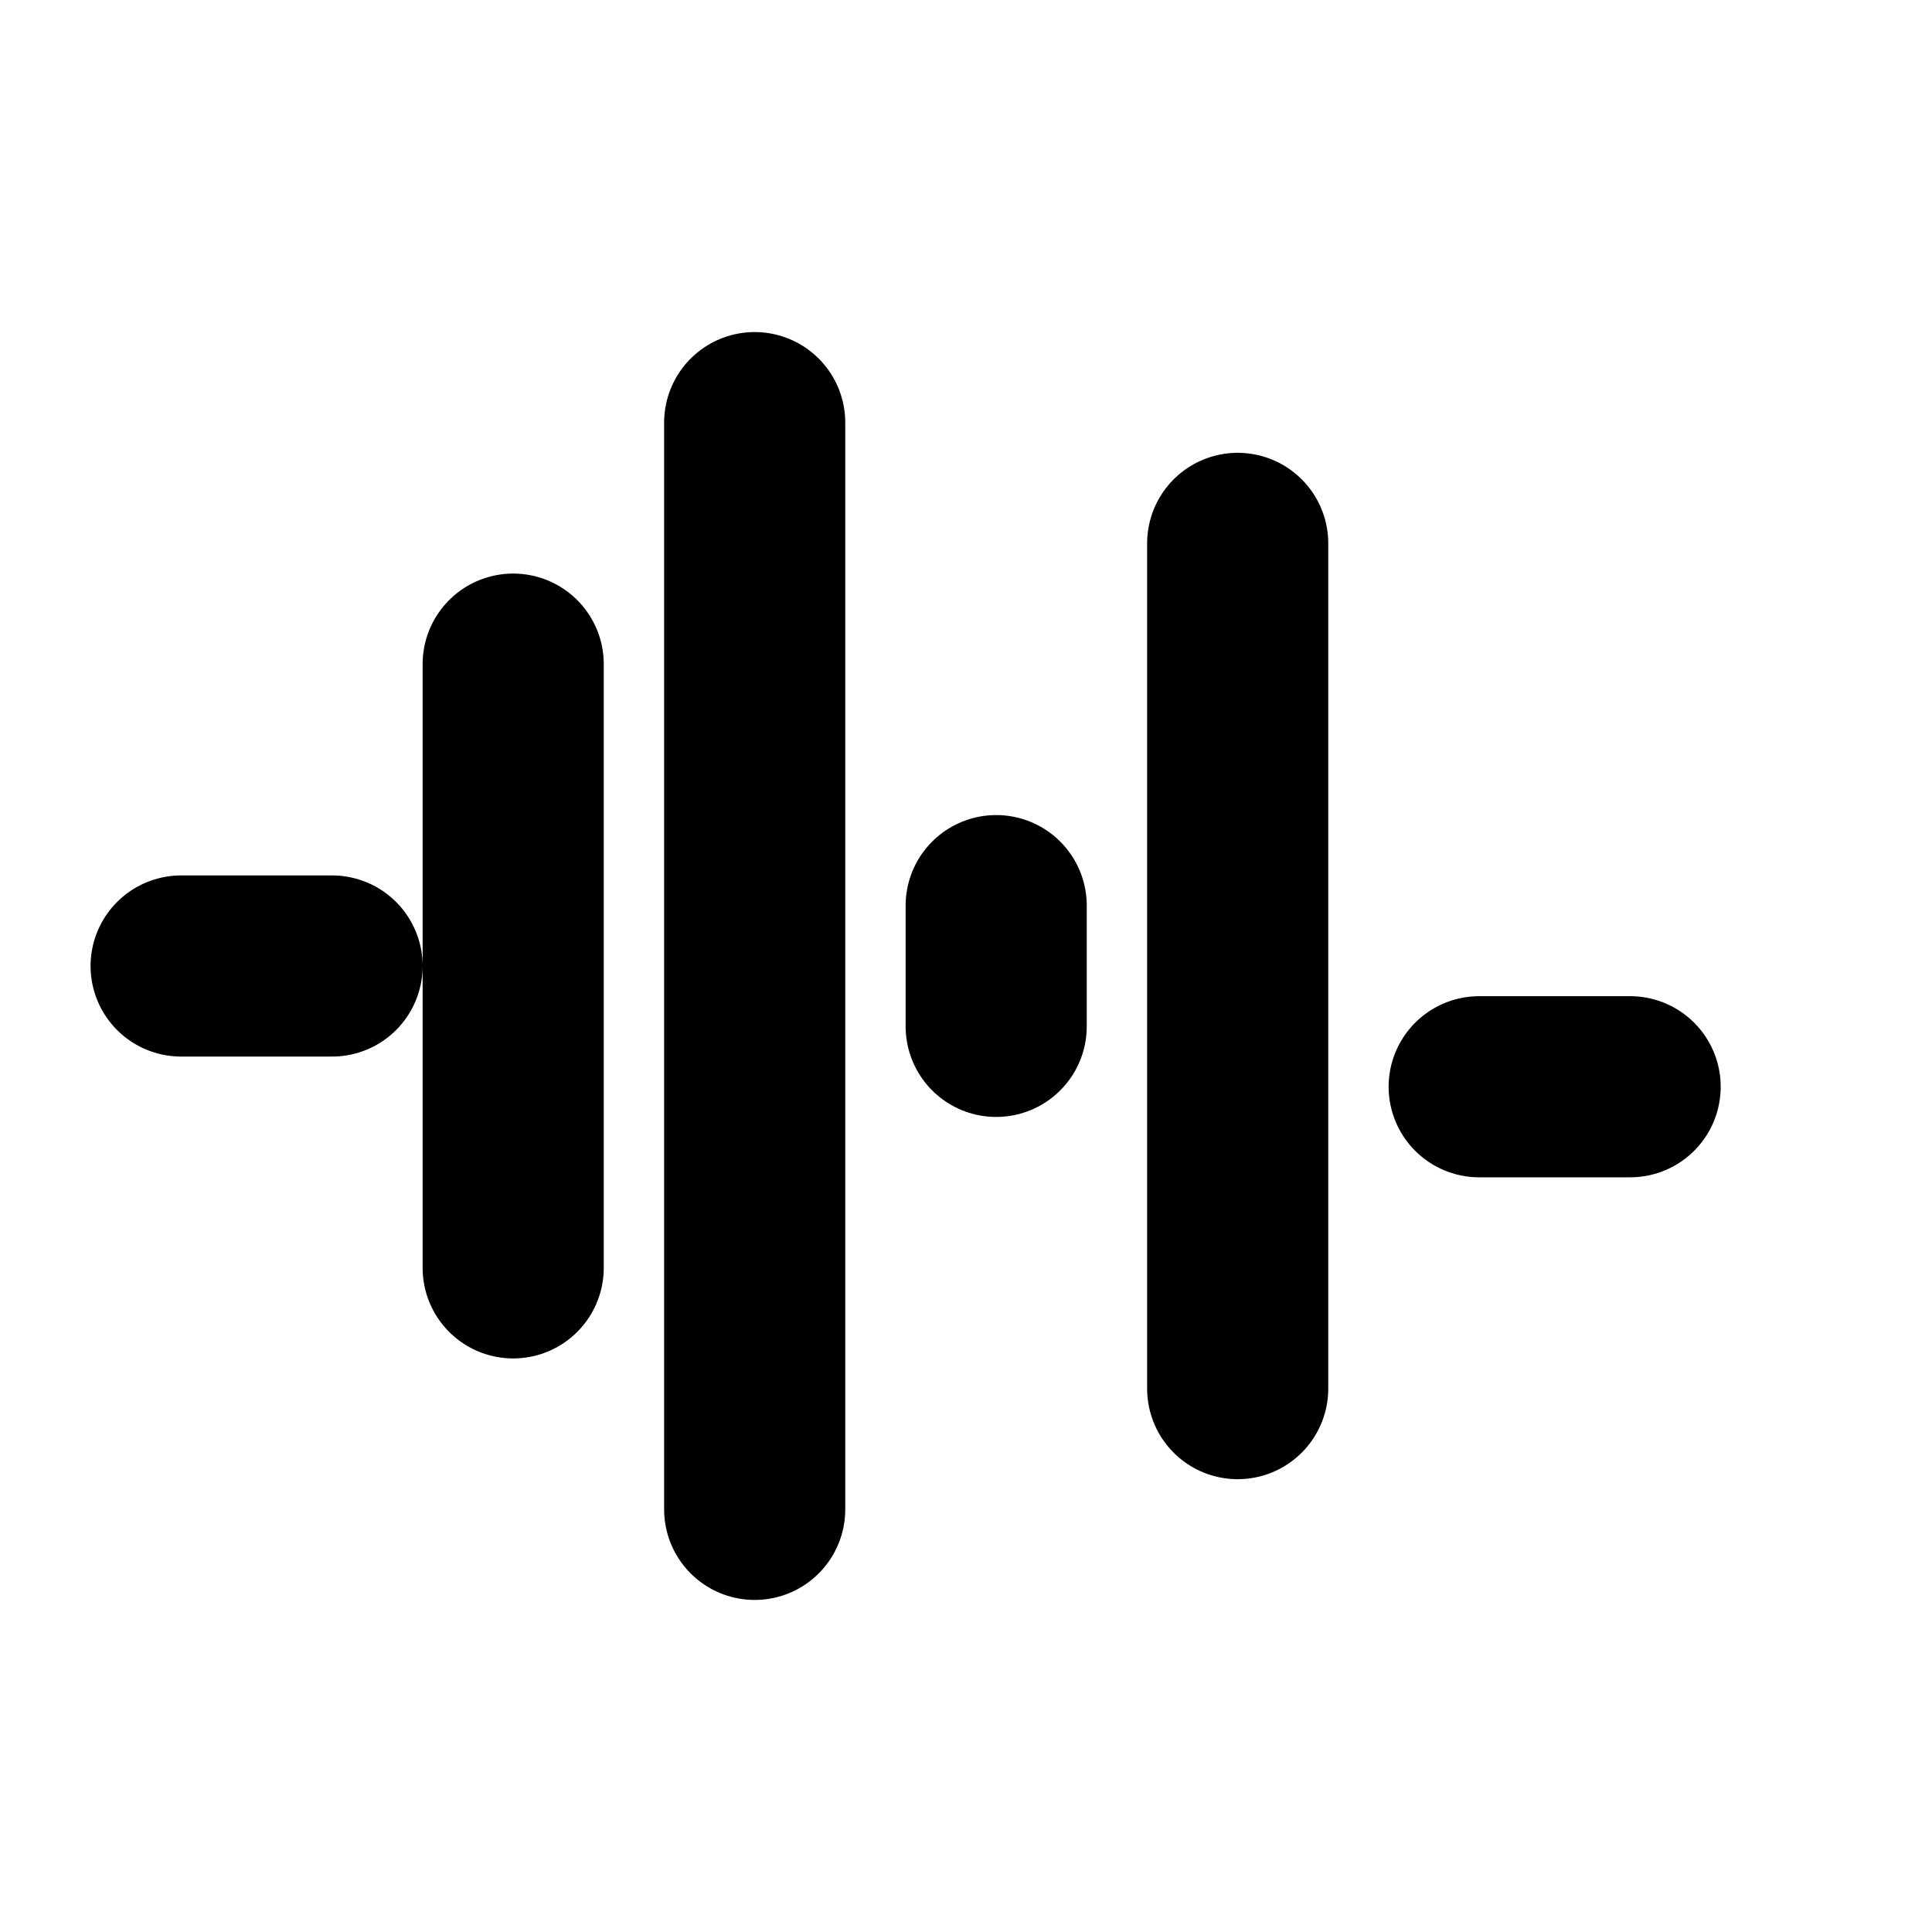
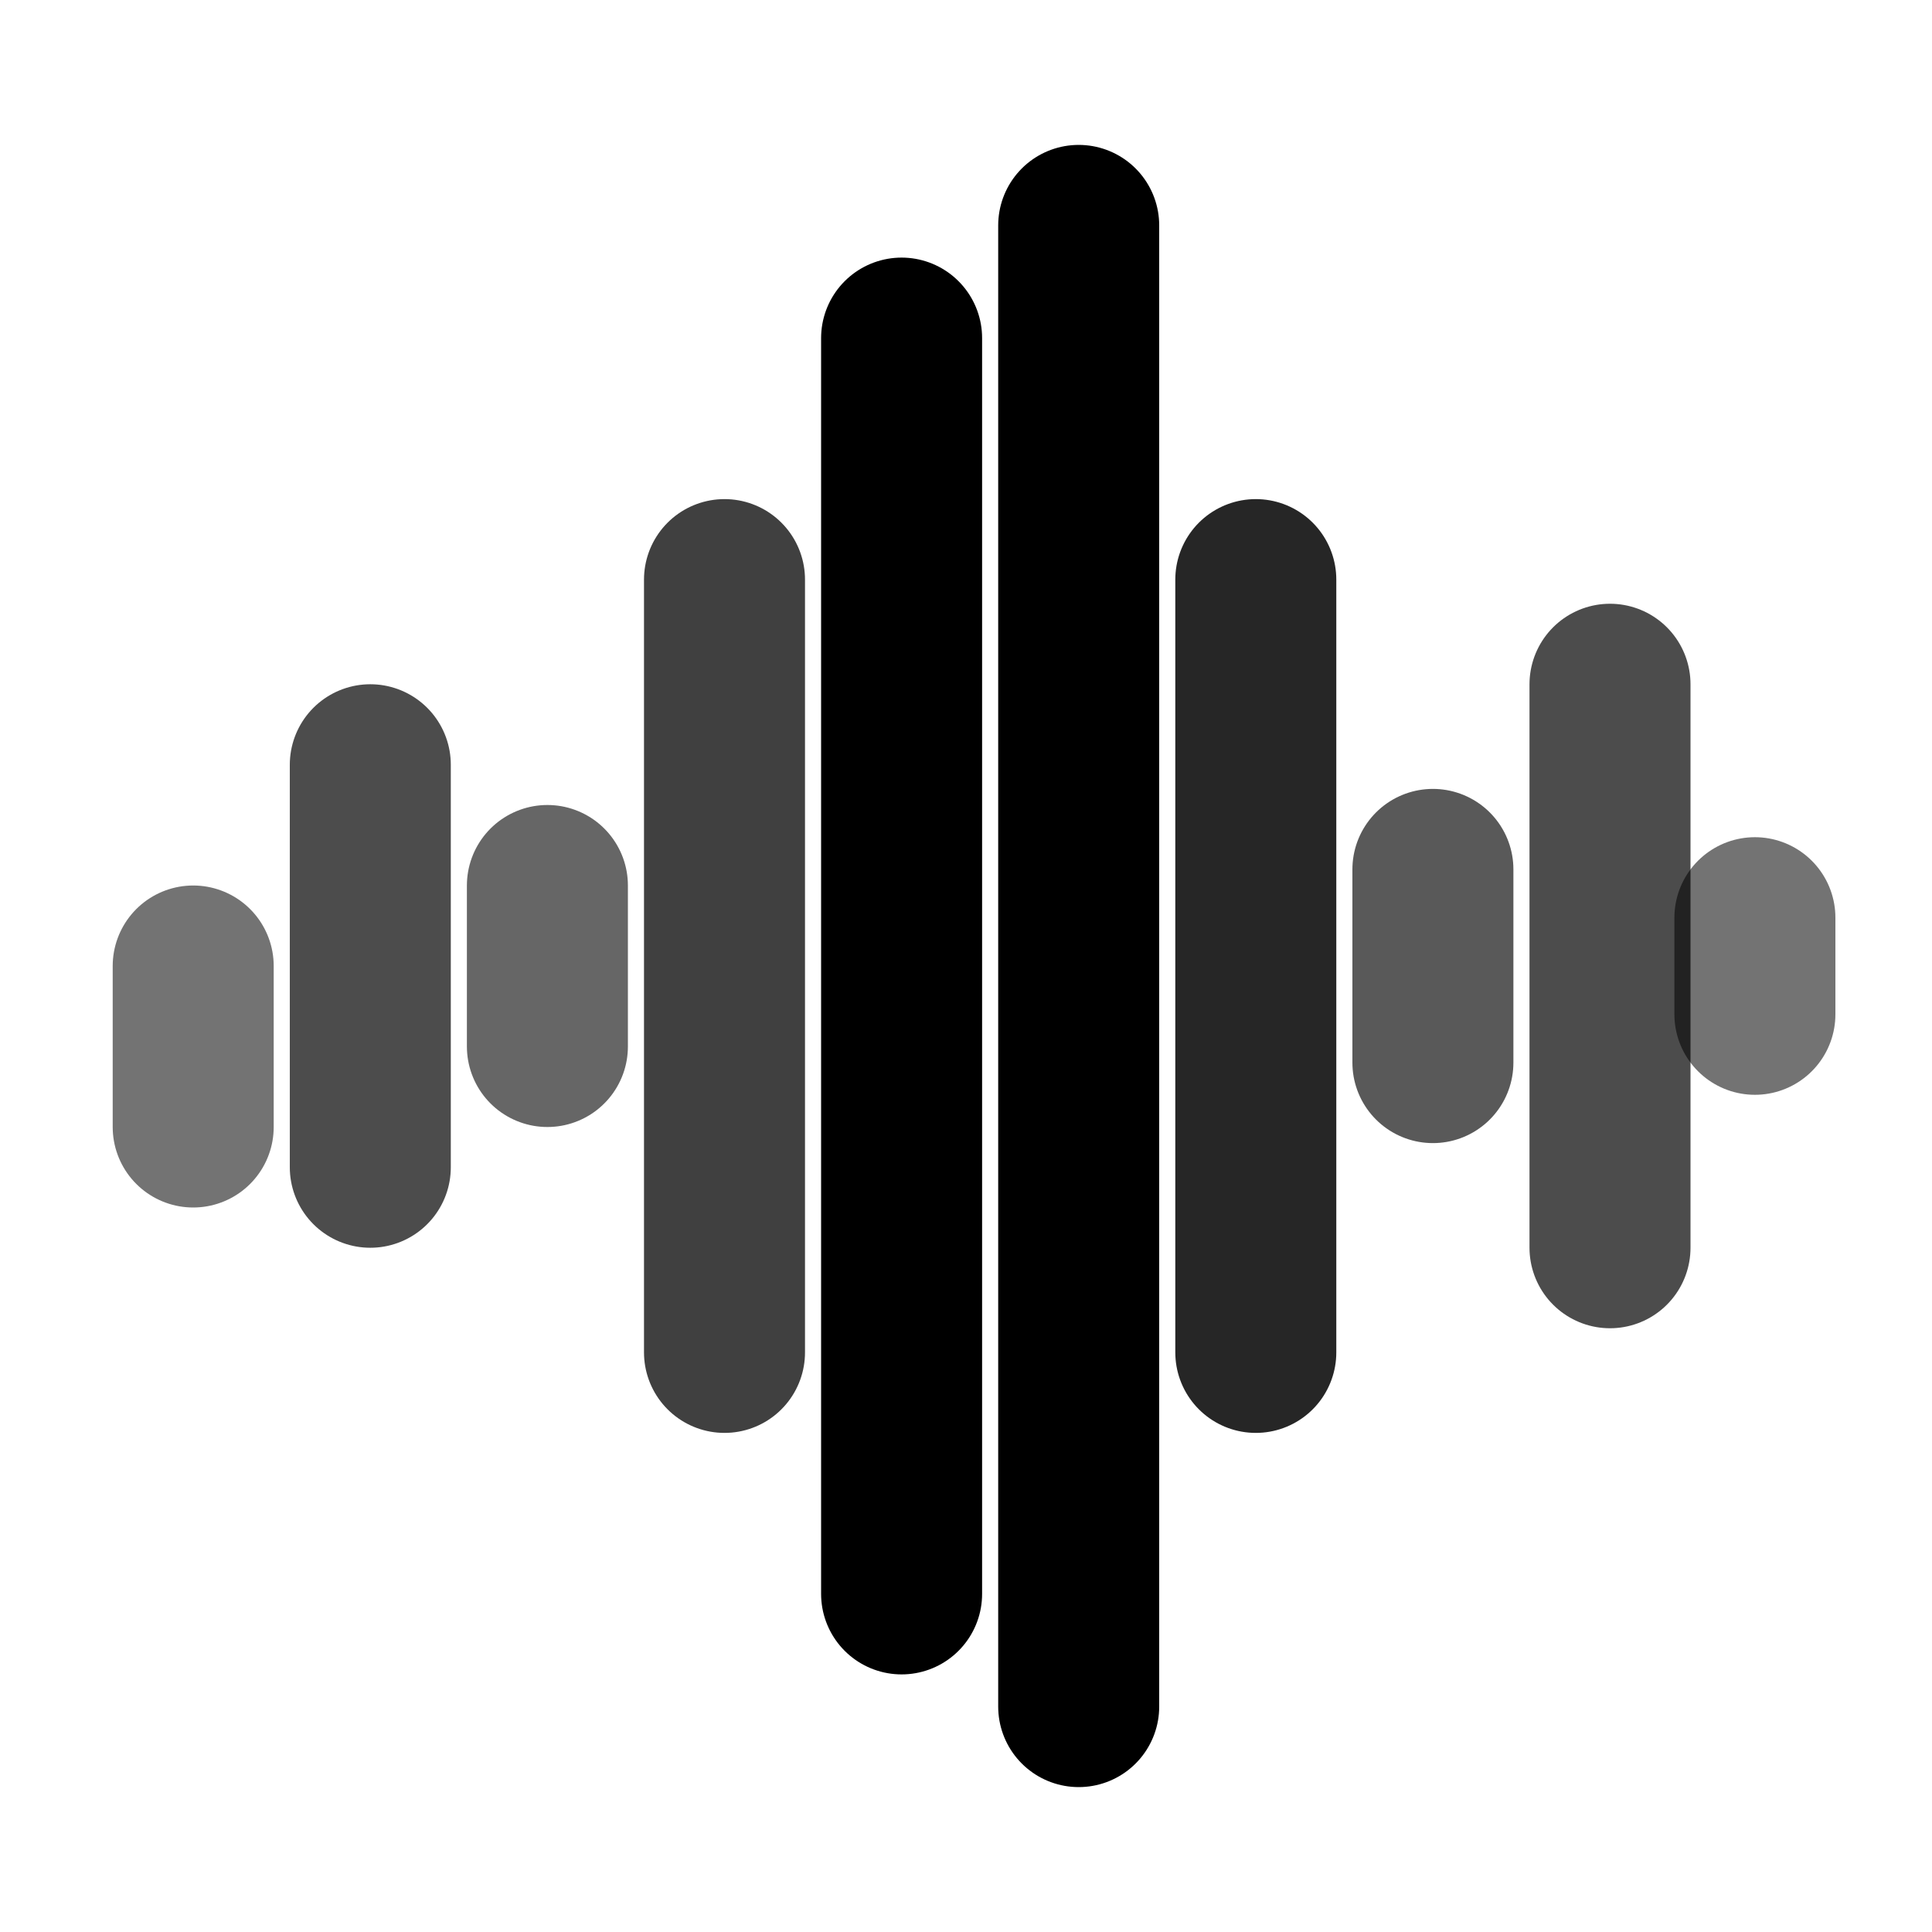
- <svg xmlns="http://www.w3.org/2000/svg" viewBox="0 0 16 16" fill="none">
-   <path d="M1.5 8h1.25m1.5-2.5V10.5m2-7v9m2-5v1m2-4v7m2-2.5h1.25" stroke="currentColor" stroke-width="1.5" stroke-linecap="round" stroke-linejoin="round" />
+ <svg xmlns="http://www.w3.org/2000/svg" viewBox="0 0 24 24" fill="none">
+   <g stroke="currentColor" stroke-width="2" stroke-linecap="round">
+     <path d="M2.4 12v2" opacity="0.55" />
+     <path d="M4.6 9.5v5" opacity="0.7" />
+     <path d="M6.8 11v2" opacity="0.6" />
+     <path d="M9 7.2v9.6" opacity="0.75" />
+     <path d="M11.2 4.2v15.6" />
+     <path d="M13.4 2.8v18.4" />
+     <path d="M15.6 7.2v9.6" opacity="0.85" />
+     <path d="M17.8 10.8v2.4" opacity="0.65" />
+     <path d="M20 8.5v7" opacity="0.7" />
+     <path d="M21.8 11.4v1.2" opacity="0.55" />
+   </g>
</svg>
